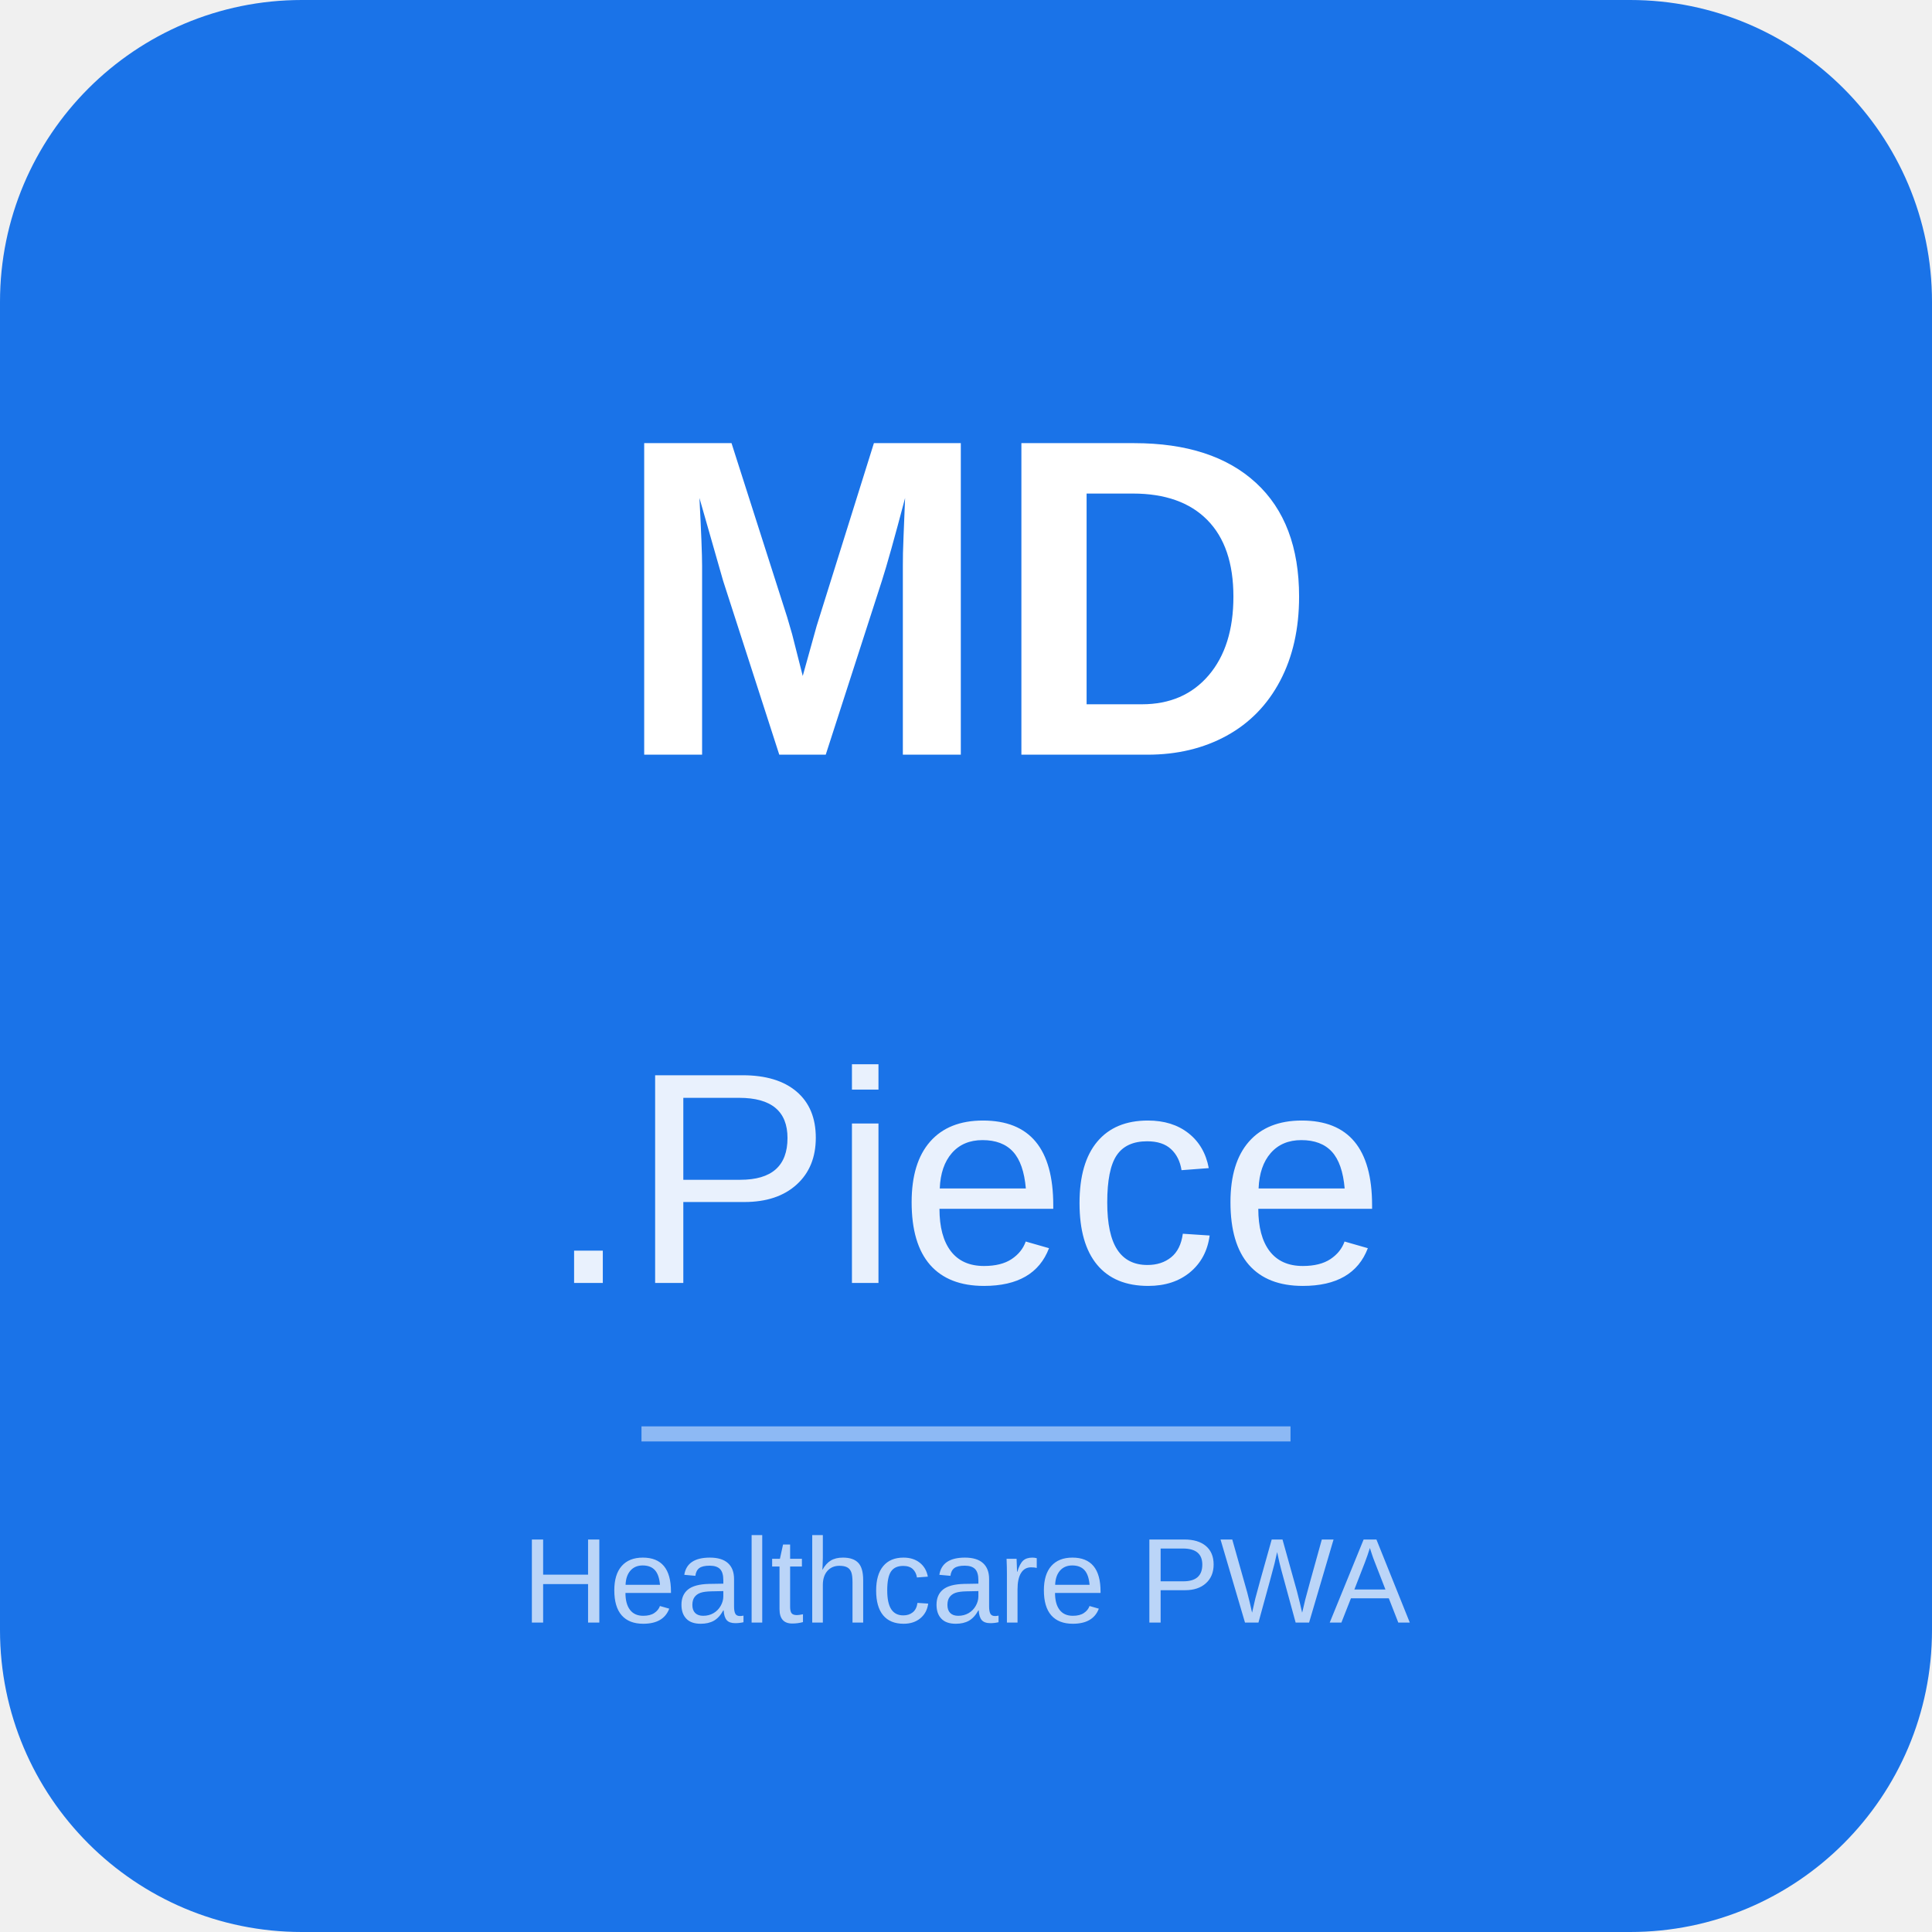
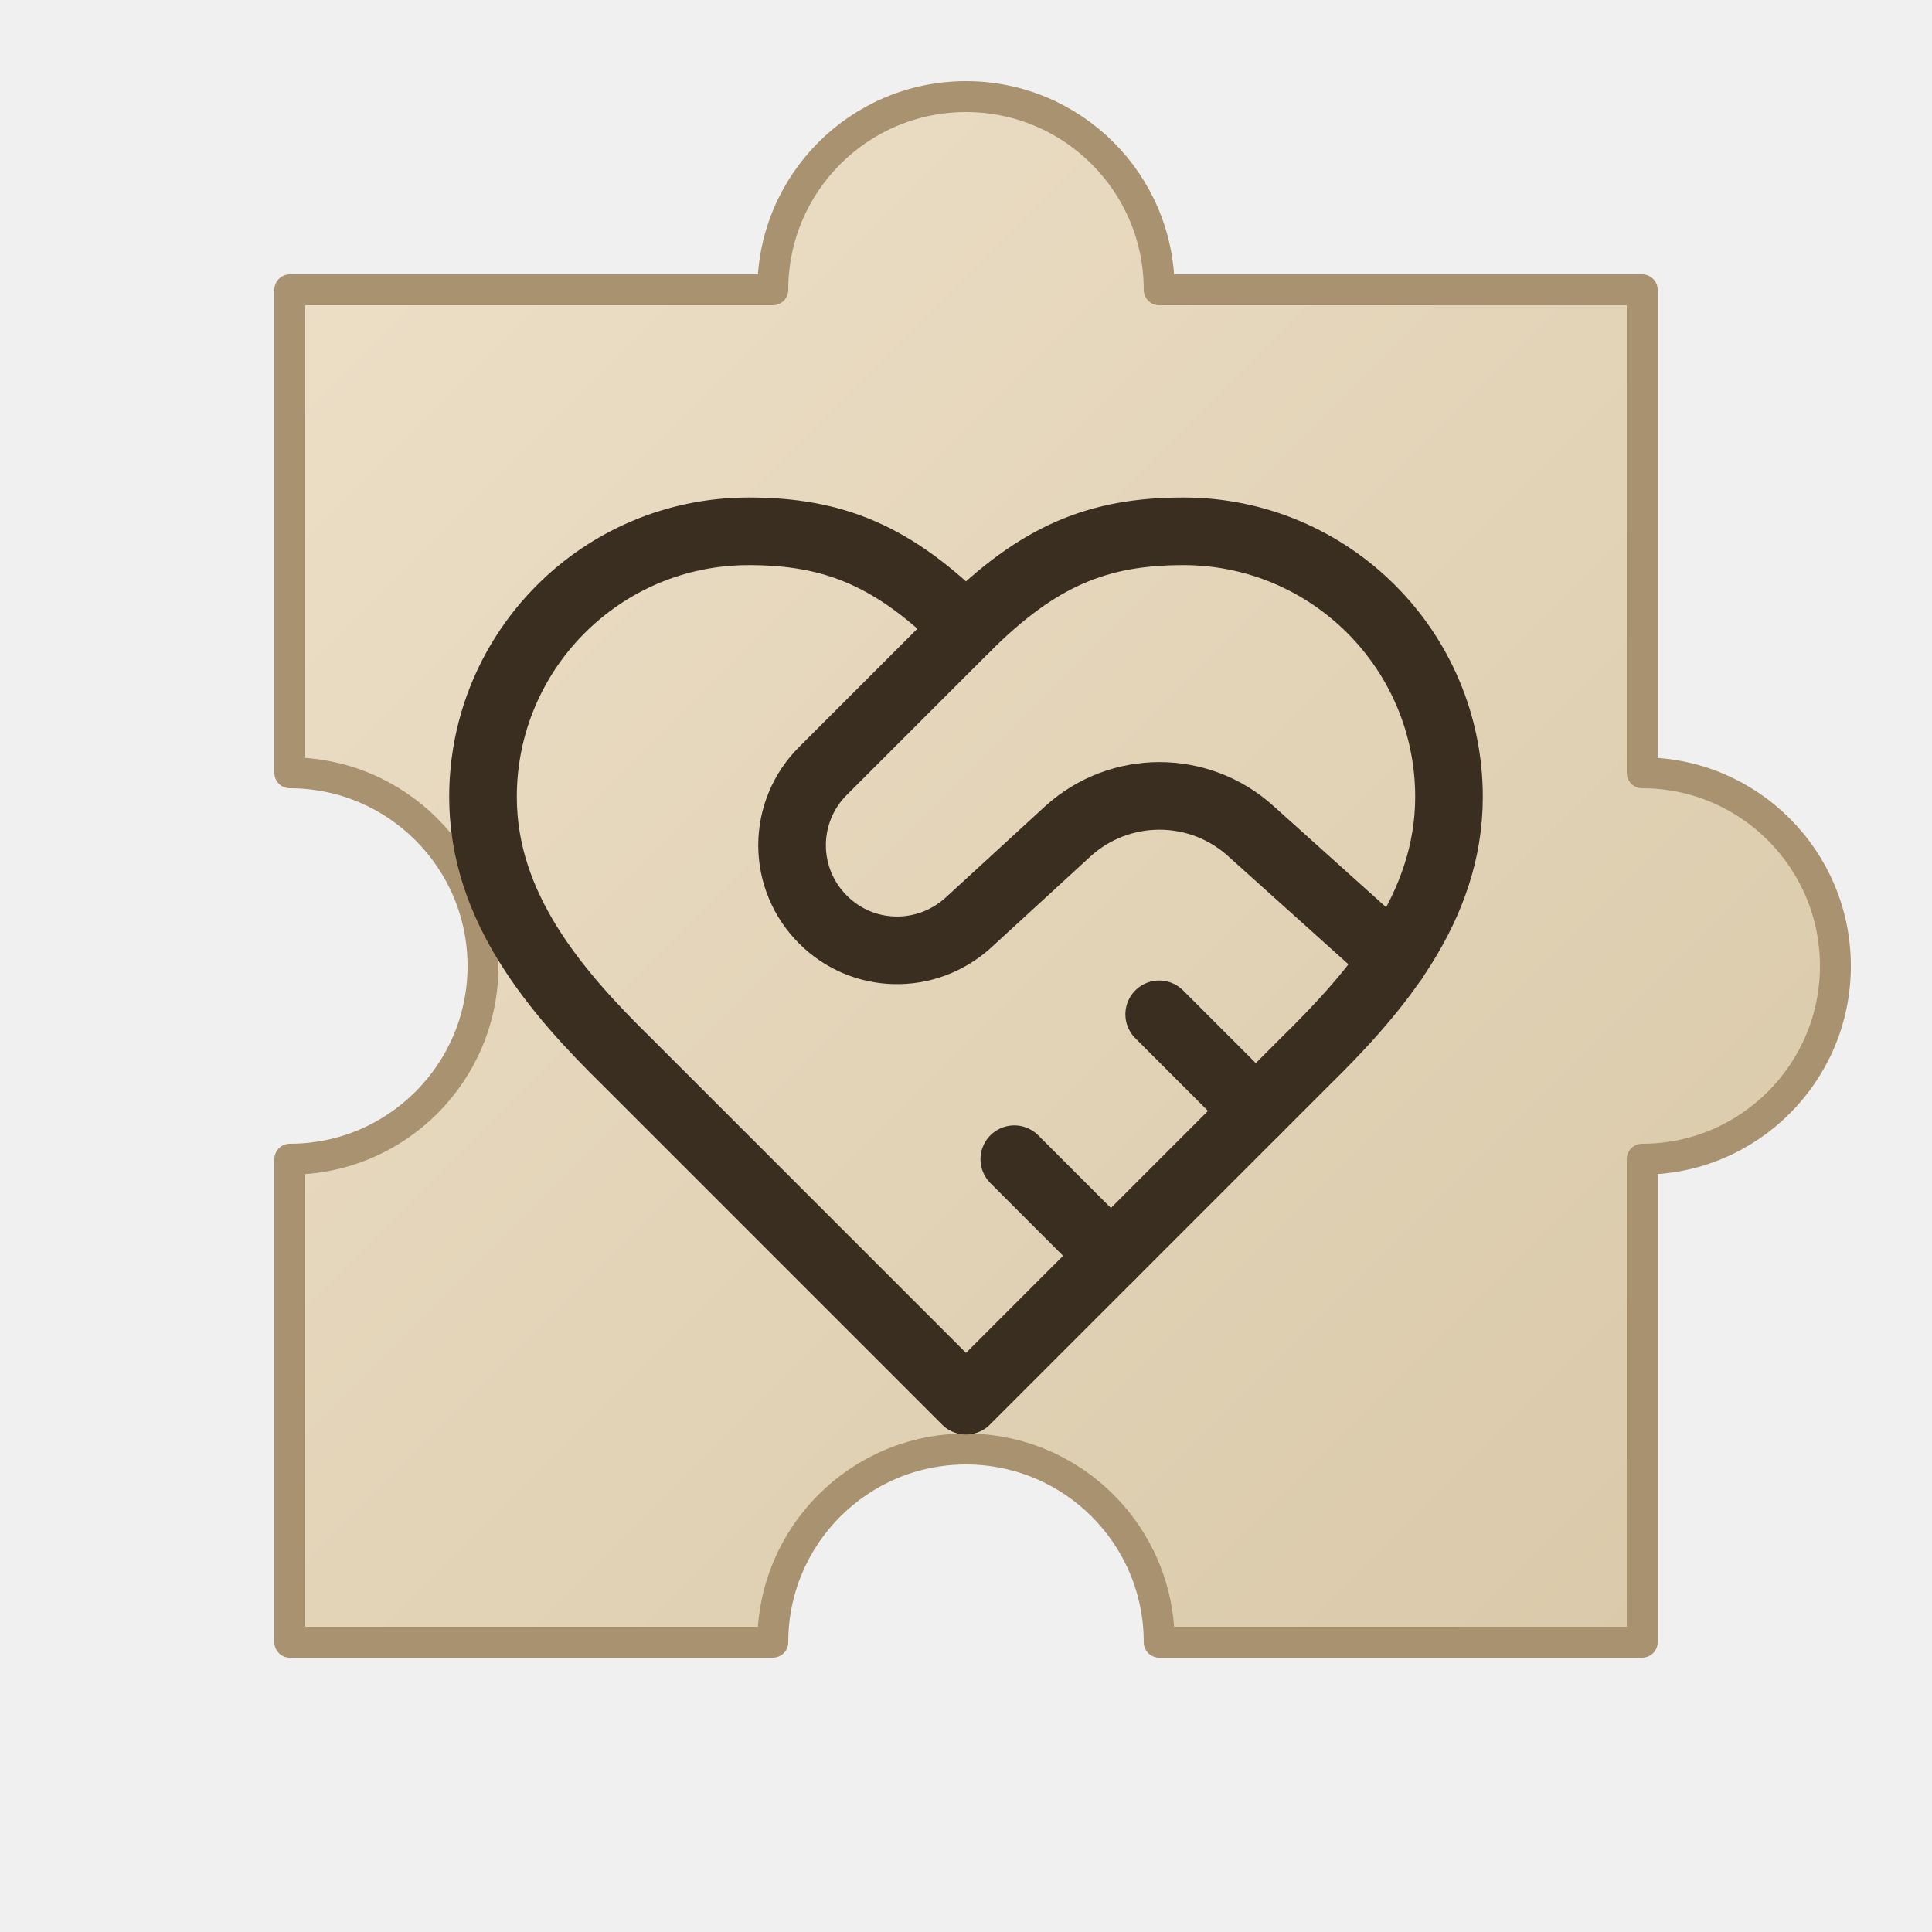
- <svg xmlns="http://www.w3.org/2000/svg" viewBox="0 0 512 512">
-   <rect width="512" height="512" rx="80" fill="#1a73e8" />
-   <text x="256" y="200" text-anchor="middle" font-family="Arial,sans-serif" font-size="120" font-weight="bold" fill="white">MD</text>
-   <text x="256" y="340" text-anchor="middle" font-family="Arial,sans-serif" font-size="80" fill="white" opacity="0.9">.Piece</text>
-   <path d="M170 380 h172" stroke="white" stroke-width="4" opacity="0.5" />
-   <text x="256" y="430" text-anchor="middle" font-family="Arial,sans-serif" font-size="32" fill="white" opacity="0.7">Healthcare PWA</text>
+ <svg xmlns="http://www.w3.org/2000/svg" viewBox="0 0 100 100" width="512" height="512">
+   <defs>
+     <linearGradient id="creamGrad" x1="0%" y1="0%" x2="100%" y2="100%">
+       <stop offset="0%" stop-color="#EDE0C8" />
+       <stop offset="100%" stop-color="#D9C8A8" />
+     </linearGradient>
+   </defs>
+   <path d="     M 15 15     L 40 15     A 10 10 0 0 1 60 15     L 85 15     L 85 40     A 10 10 0 0 1 85 60     L 85 85     L 60 85     A 10 10 0 0 0 40 85     L 15 85     L 15 60     A 10 10 0 0 0 15 40     Z" fill="url(#creamGrad)" stroke="#A89270" stroke-width="1.6" stroke-linejoin="round" />
+   <g transform="translate(20, 20) scale(2.5)" fill="none" stroke="#3A2E20" stroke-width="1.4" stroke-linecap="round" stroke-linejoin="round">
+     <path d="M19 14c1.49-1.46 3-3.21 3-5.5A5.5 5.5 0 0 0 16.5 3c-1.76 0-3 .5-4.5 2-1.5-1.5-2.74-2-4.5-2A5.5 5.5 0 0 0 2 8.5c0 2.29 1.51 4.04 3 5.5l7 7Z" />
+     <path d="M12 5 9.04 7.96a2.17 2.17 0 0 0 0 3.08v0c.82.82 2.13.85 3 .07l2.07-1.9a2.82 2.82 0 0 1 3.79 0l2.96 2.66" />
+     <path d="m18 15-2-2" />
+     <path d="m15 18-2-2" />
+   </g>
</svg>
